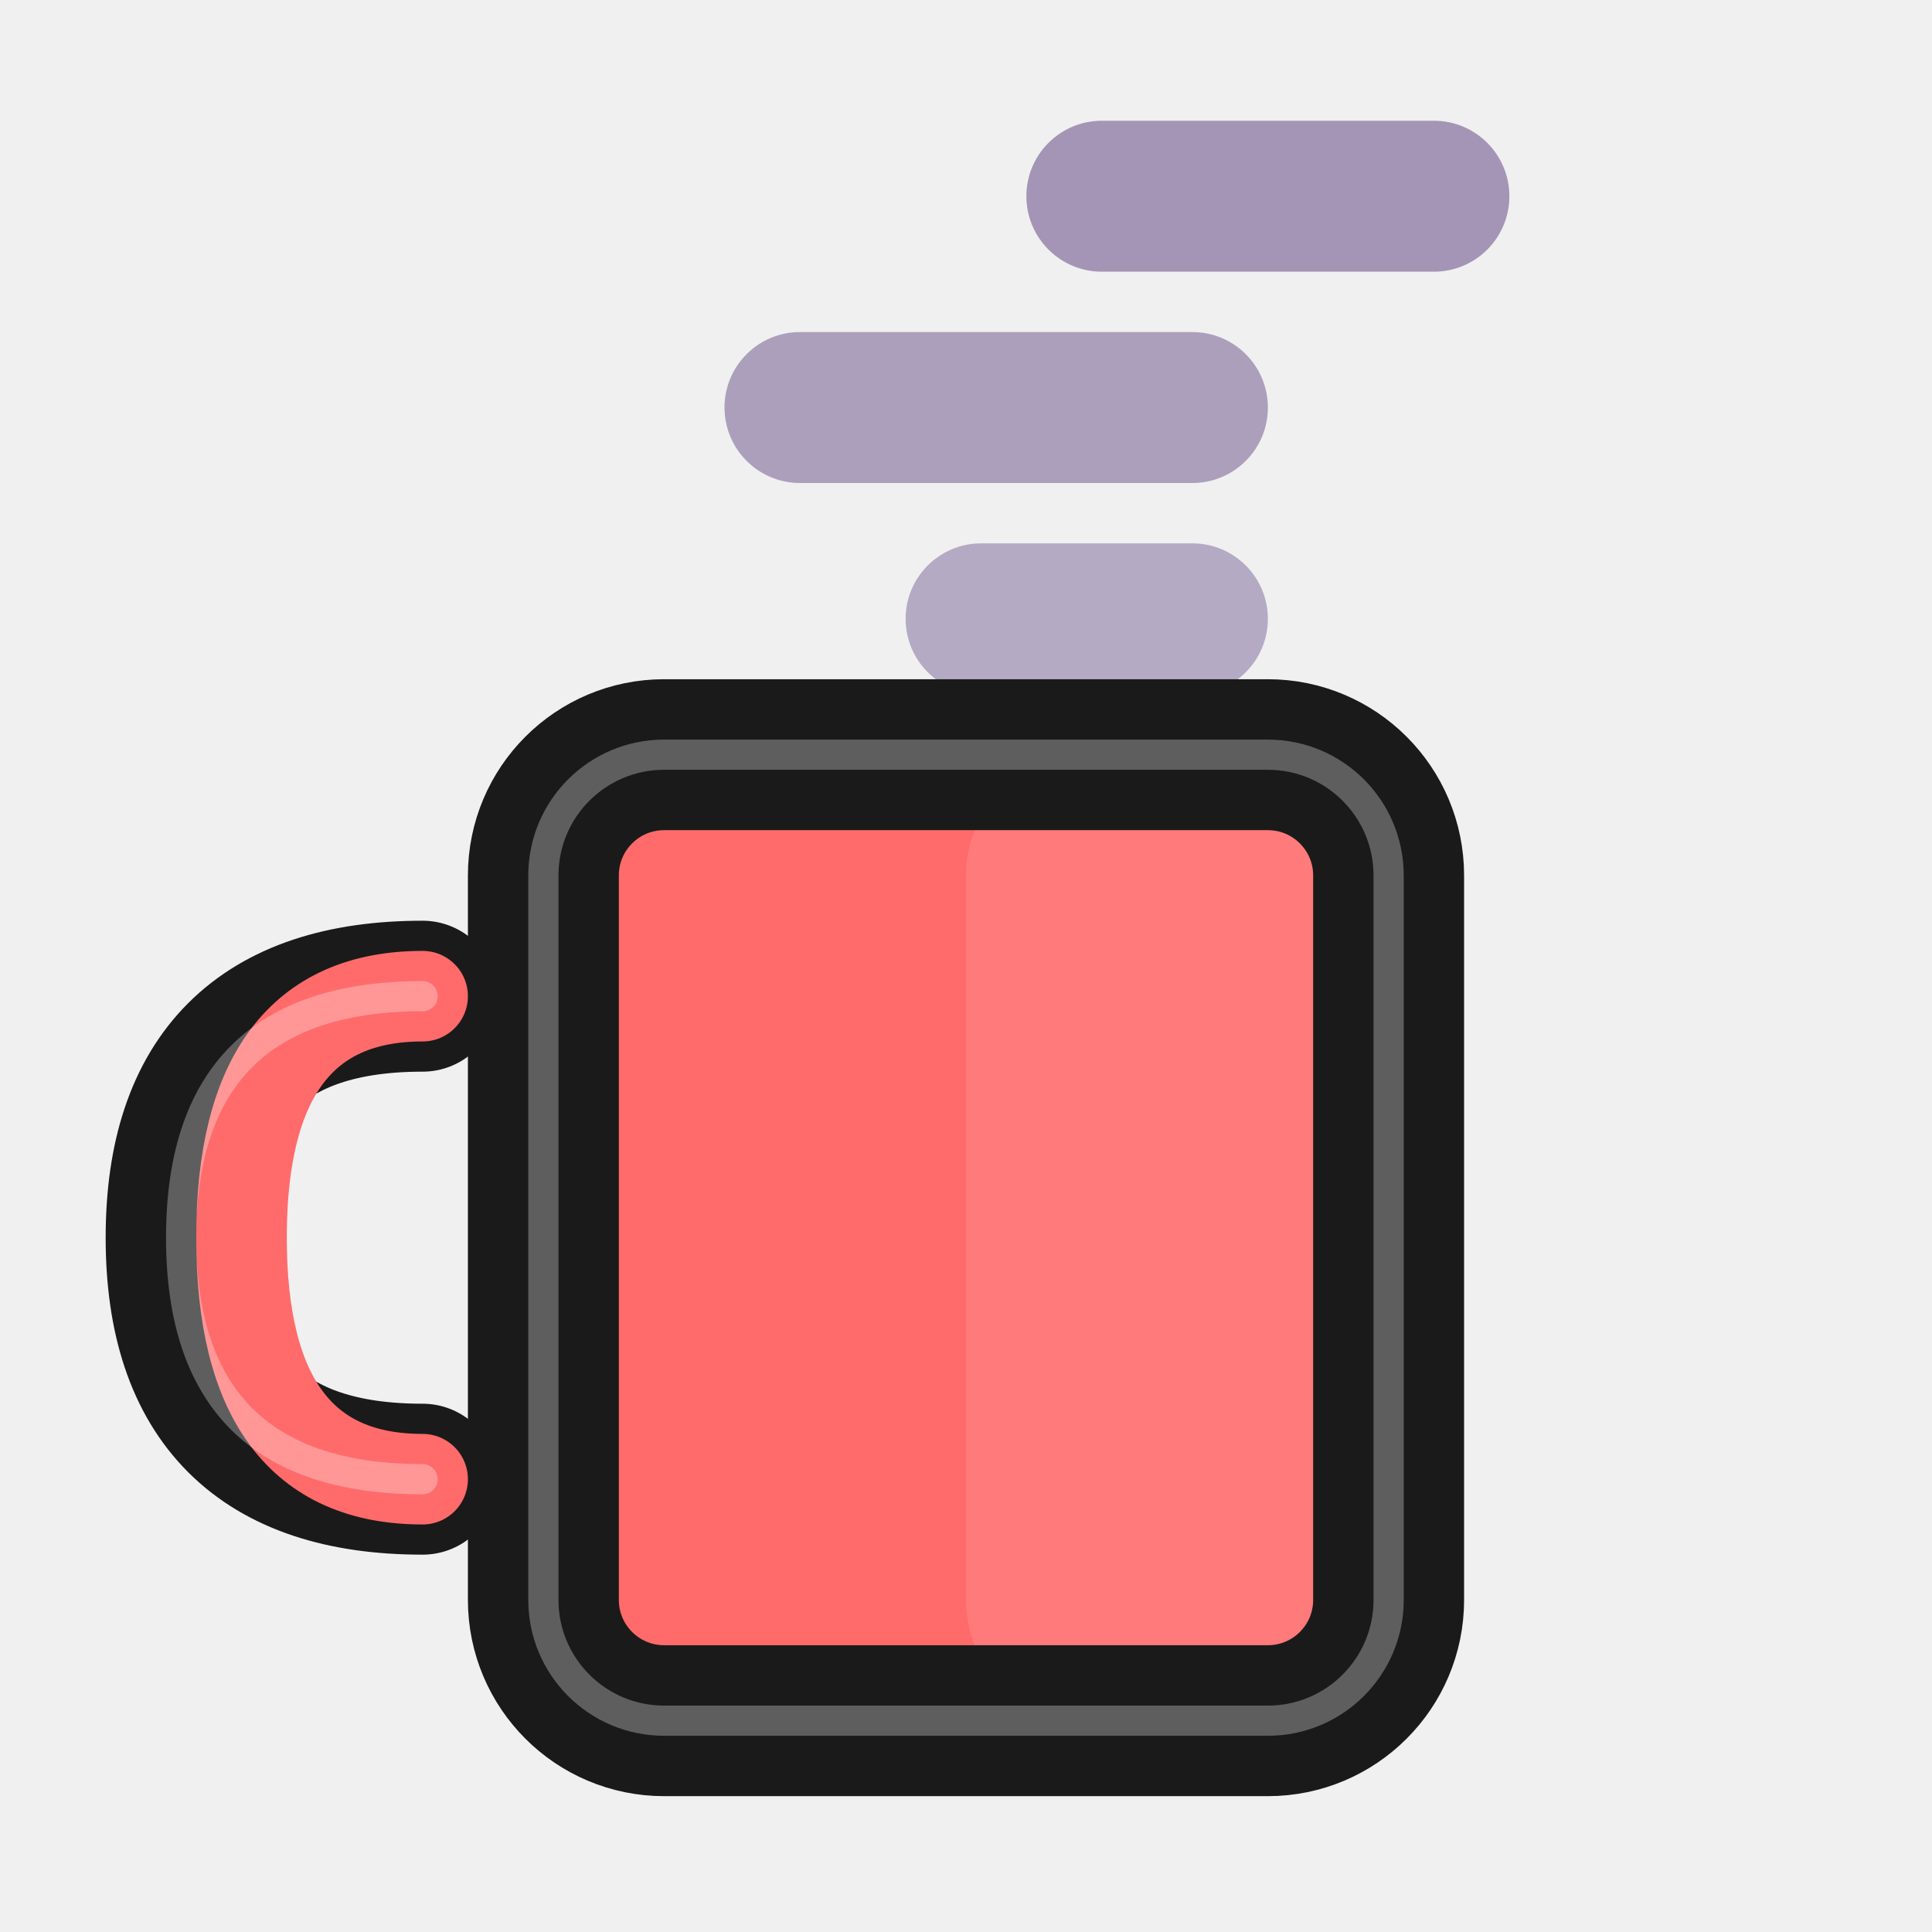
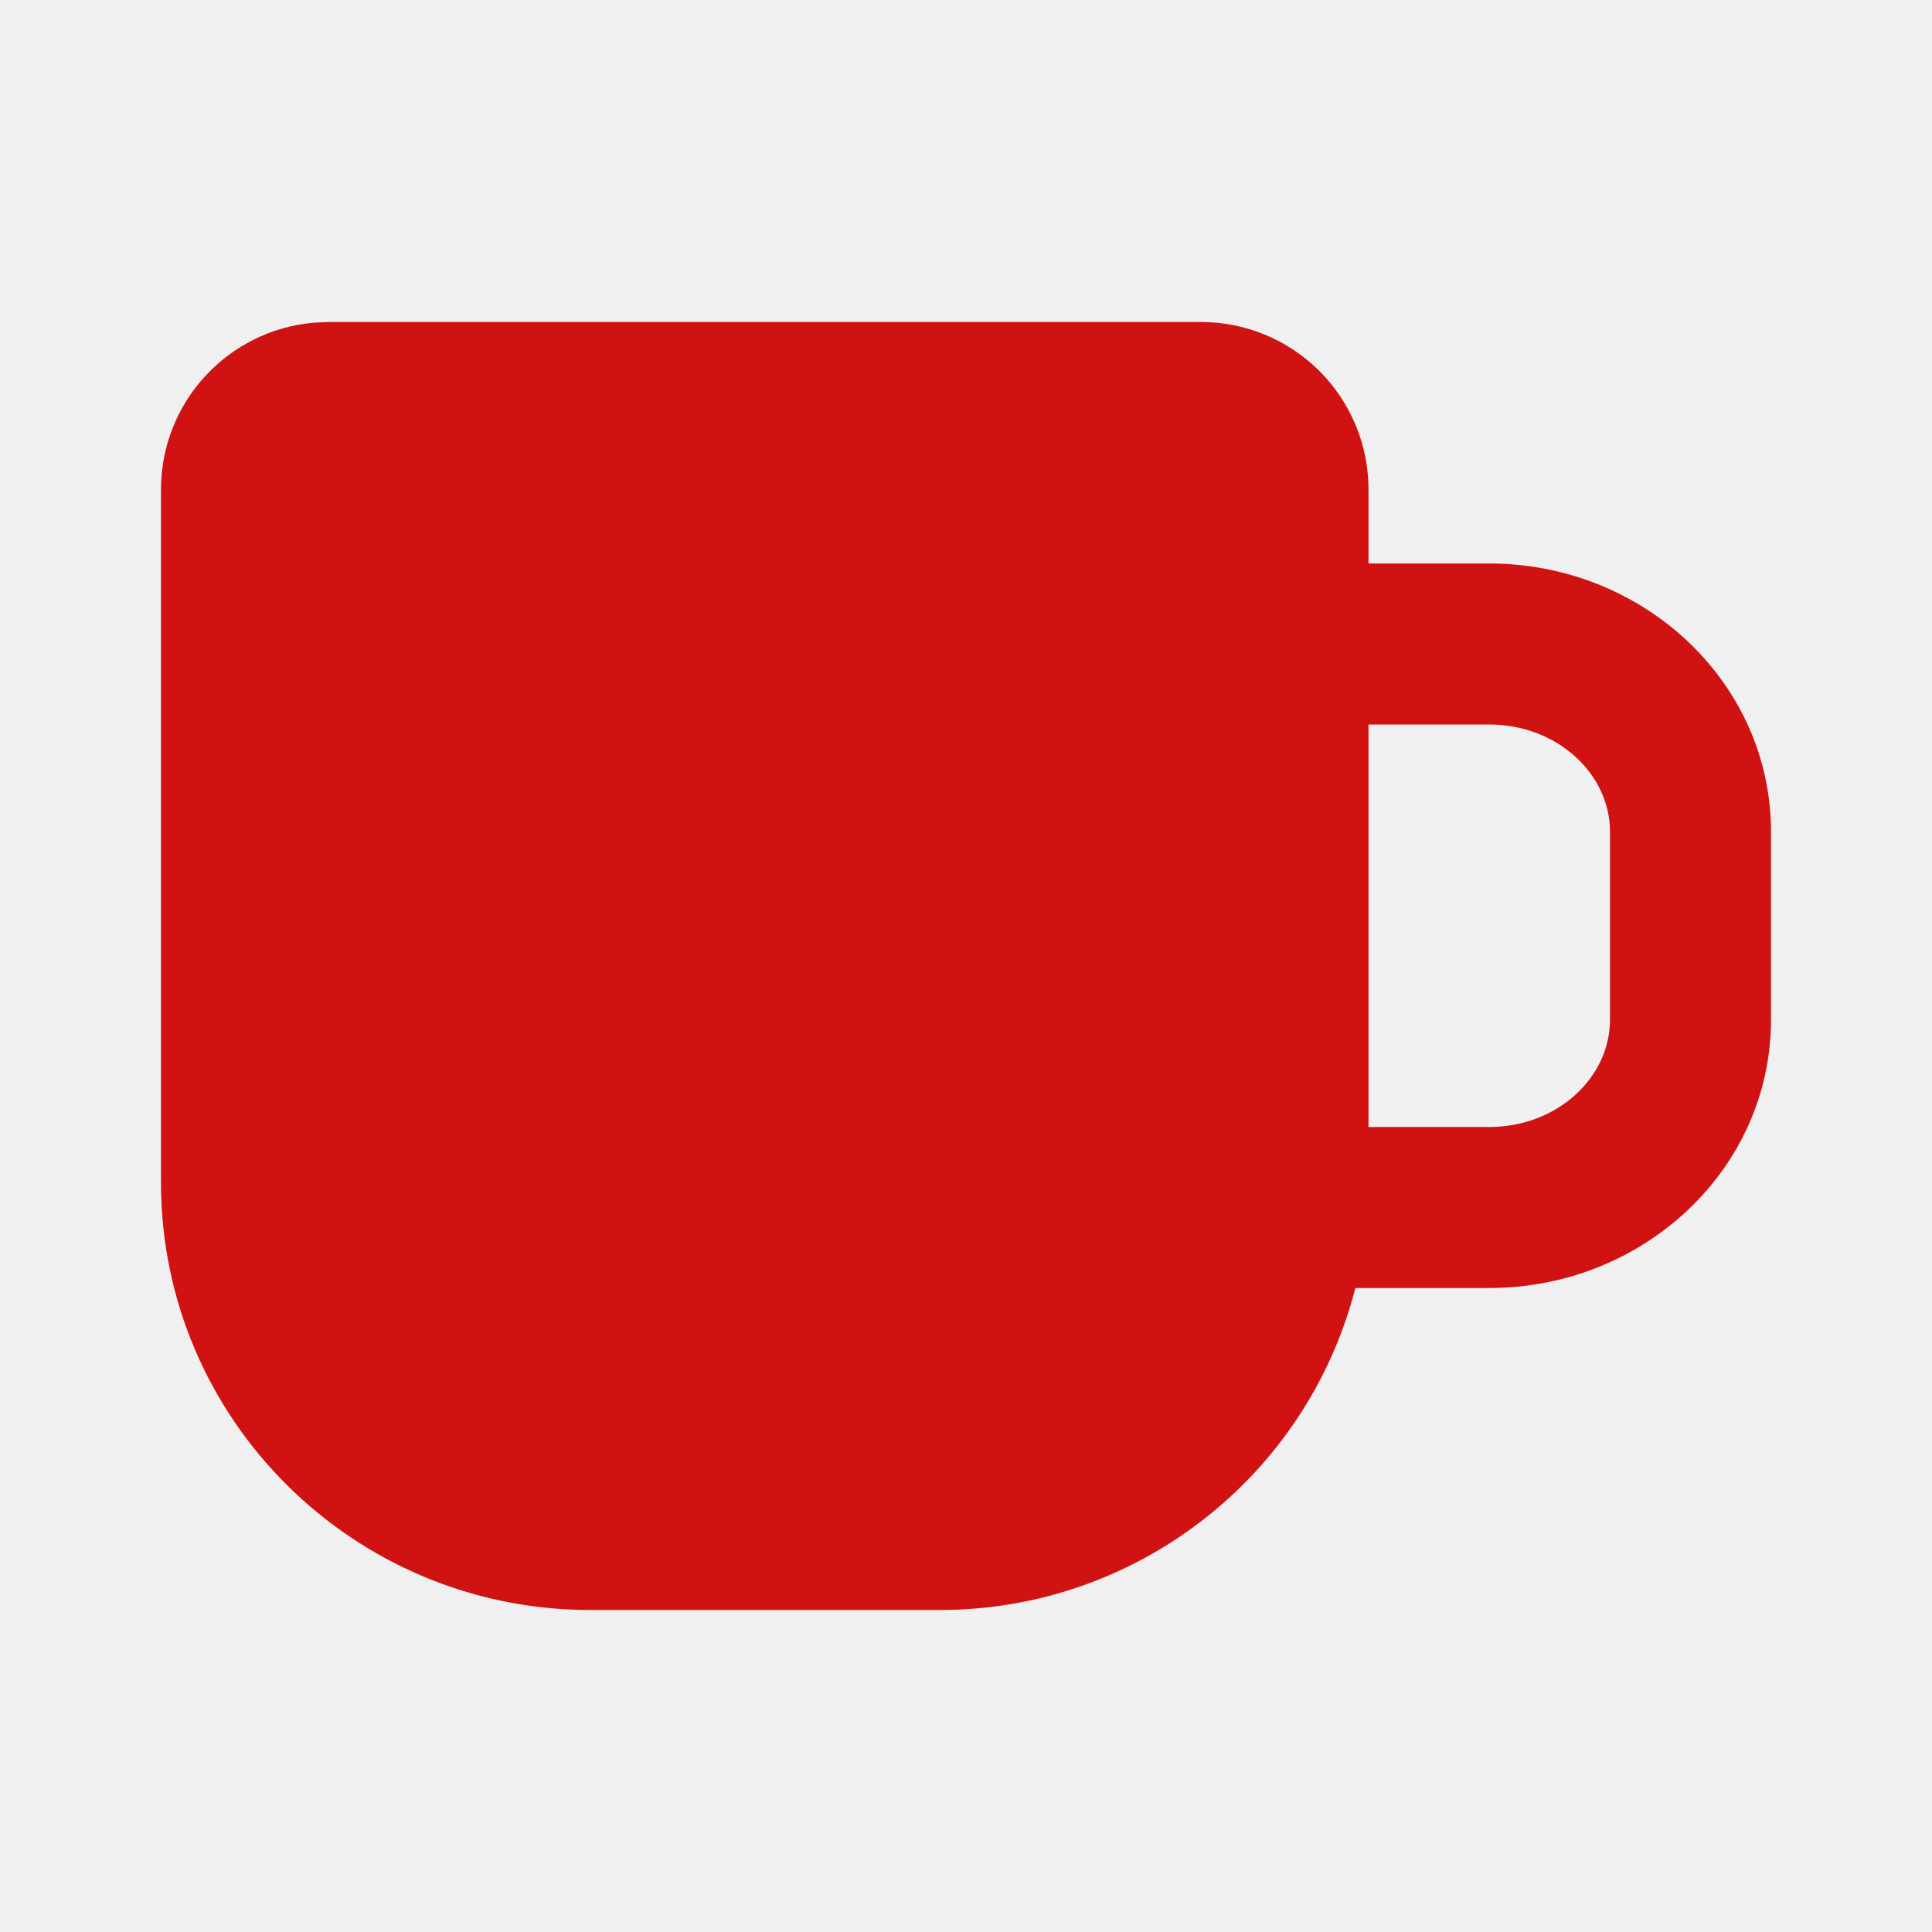
- <svg xmlns="http://www.w3.org/2000/svg" width="32" height="32" viewBox="0 0 32 32" fill="none">
-   <rect x="17" y="2" width="8" height="2.5" rx="1.25" fill="#9B8BAF" opacity="0.9" />
-   <rect x="12" y="5.5" width="9" height="2.5" rx="1.25" fill="#9B8BAF" opacity="0.8" />
-   <rect x="15" y="9" width="6" height="2.5" rx="1.25" fill="#9B8BAF" opacity="0.7" />
-   <rect x="9" y="12.5" width="14" height="16" rx="2" fill="#FF6B6B" />
-   <rect x="16" y="12.5" width="7" height="16" rx="2" fill="#FF8989" opacity="0.5" />
-   <rect x="9" y="12.5" width="14" height="16" rx="2" stroke="#1A1A1A" stroke-width="2.5" fill="none" />
-   <rect x="9" y="12.5" width="14" height="16" rx="2" stroke="#FFFFFF" stroke-width="0.5" fill="none" opacity="0.3" />
-   <path d="M 7 16.5 Q 3 16.5 3 20.5 Q 3 24.5 7 24.5" stroke="#1A1A1A" stroke-width="2.5" fill="none" stroke-linecap="round" />
-   <path d="M 7 16.5 Q 4 16.5 4 20.5 Q 4 24.5 7 24.5" stroke="#FF6B6B" stroke-width="1.5" fill="none" stroke-linecap="round" />
-   <path d="M 7 16.5 Q 3 16.5 3 20.5 Q 3 24.5 7 24.5" stroke="#FFFFFF" stroke-width="0.5" fill="none" stroke-linecap="round" opacity="0.3" />
+ <svg xmlns="http://www.w3.org/2000/svg" width="48" height="48" viewBox="0 0 24 24">
+   <path fill="#d01212" d="M3.903 4.008L4.086 4h10.828A2.08 2.08 0 0 1 17 6.077V7h1.5c1.917 0 3.5 1.477 3.5 3.333v2.334C22 14.523 20.417 16 18.5 16h-1.663a5.33 5.33 0 0 1-5.17 4H7.333C4.389 20 2 17.625 2 14.692V6.074a2.08 2.08 0 0 1 1.903-2.066M17 14h1.5c.843 0 1.5-.613 1.5-1.333v-2.334C20 9.613 19.343 9 18.5 9H17z" />
</svg>
